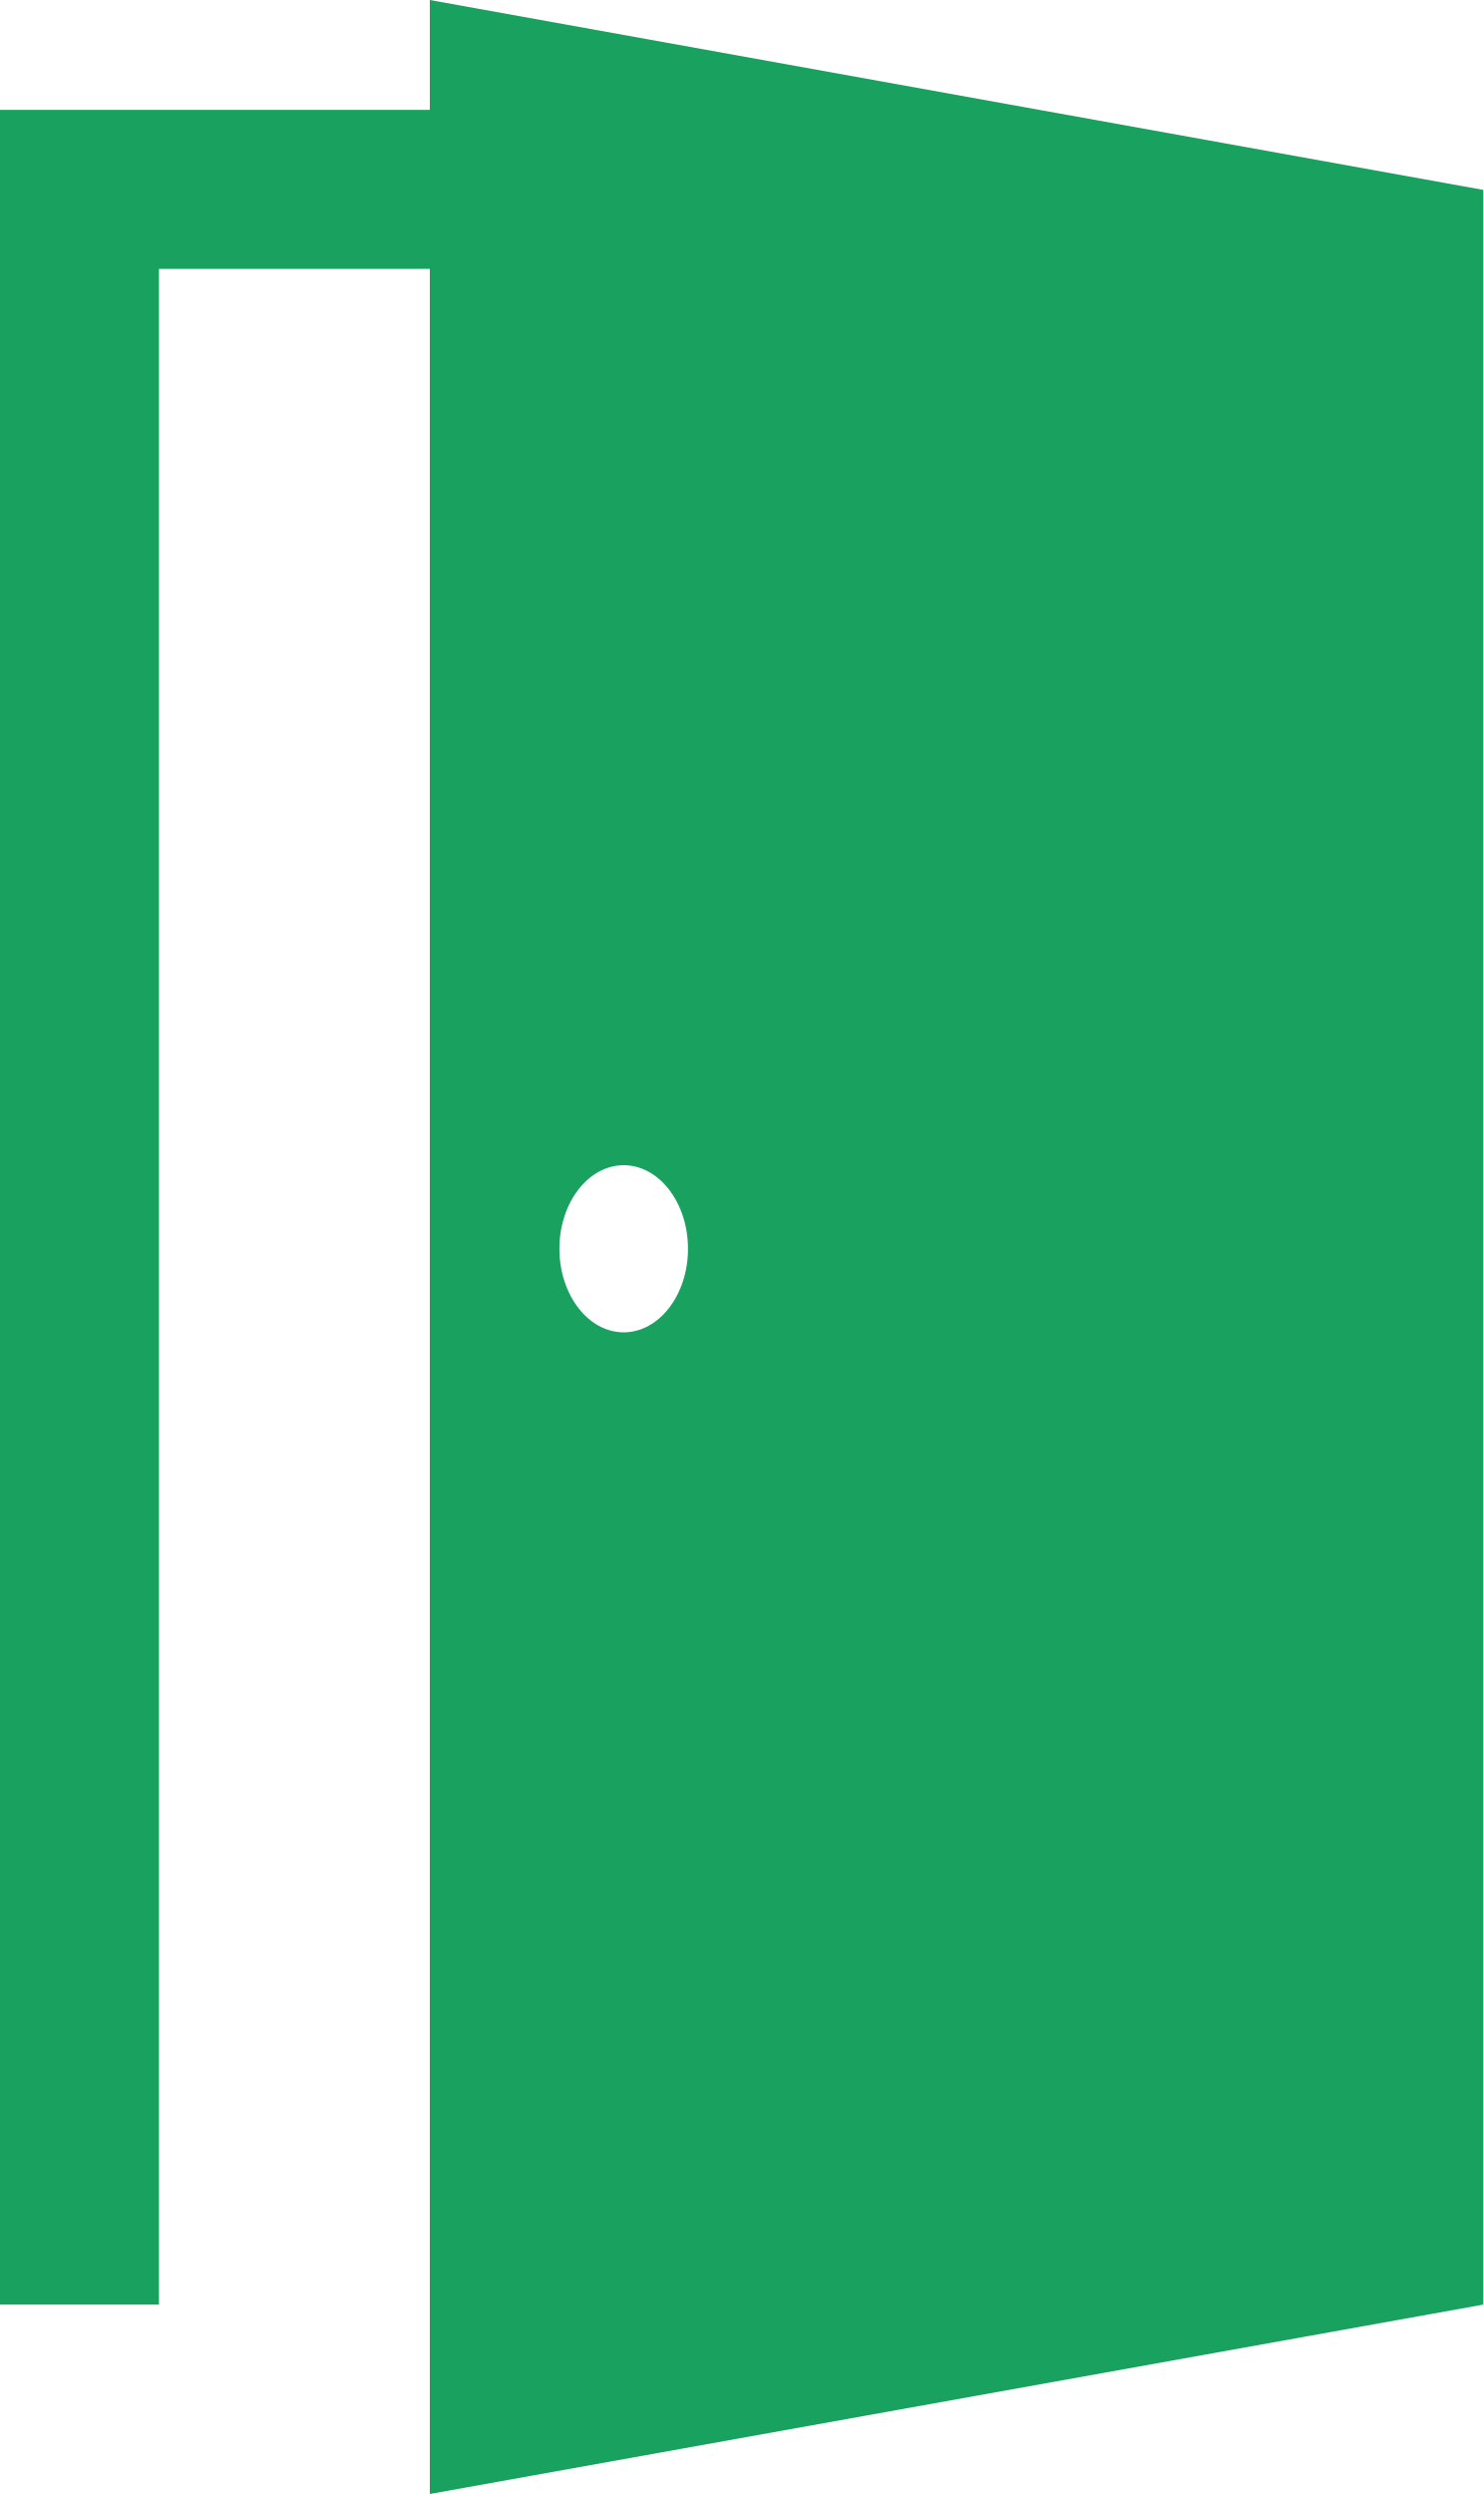
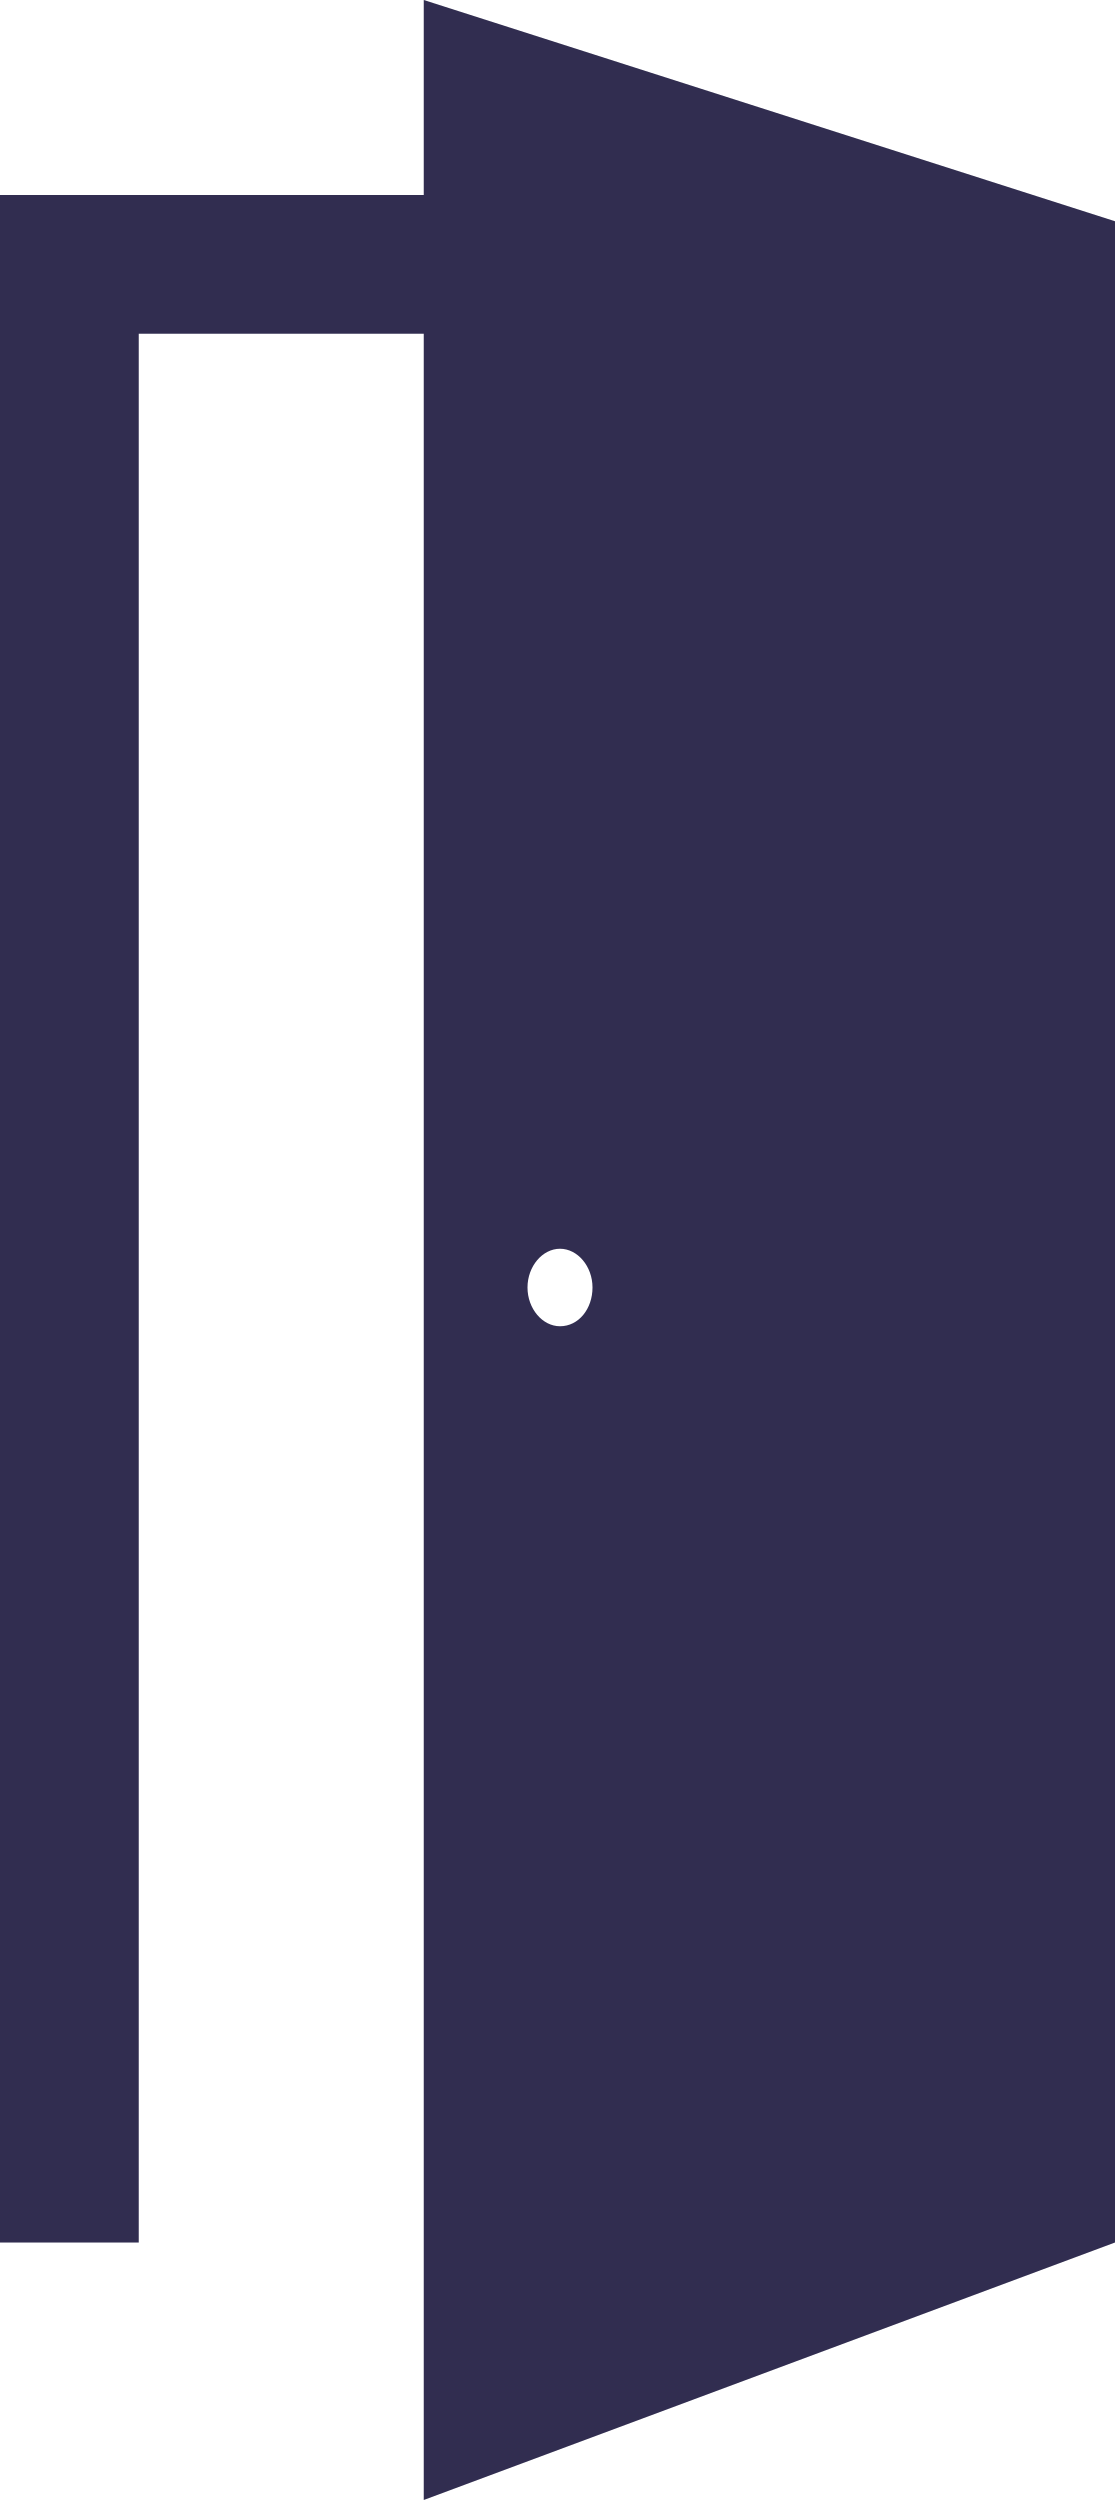
- <svg xmlns="http://www.w3.org/2000/svg" viewBox="-51 174.4 293.1 492.5">
-   <path fill="#19A160" d="M33.9 174.4v21.7H-51v433.4h31.4v-402h53.5v439.4L242 629.5V211.9L33.9 174.4zm38.3 263.1c-7 0-12.7-7.4-12.7-16.5s5.7-16.5 12.7-16.5 12.7 7.4 12.7 16.5-5.7 16.5-12.7 16.5z" />
+ <svg xmlns="http://www.w3.org/2000/svg" viewBox="0 0 89.2 200">
+   <path fill="#312D50" d="M33.9 0v15.6H0v163.8h11.1V26.7h22.8V200l55.3-20.6V17.7L33.9 0zm10.9 106.1c-1.4 0-2.6-1.4-2.6-3.1 0-1.7 1.2-3.1 2.6-3.1 1.4 0 2.6 1.4 2.6 3.1 0 1.7-1.1 3.1-2.6 3.1z" />
</svg>
